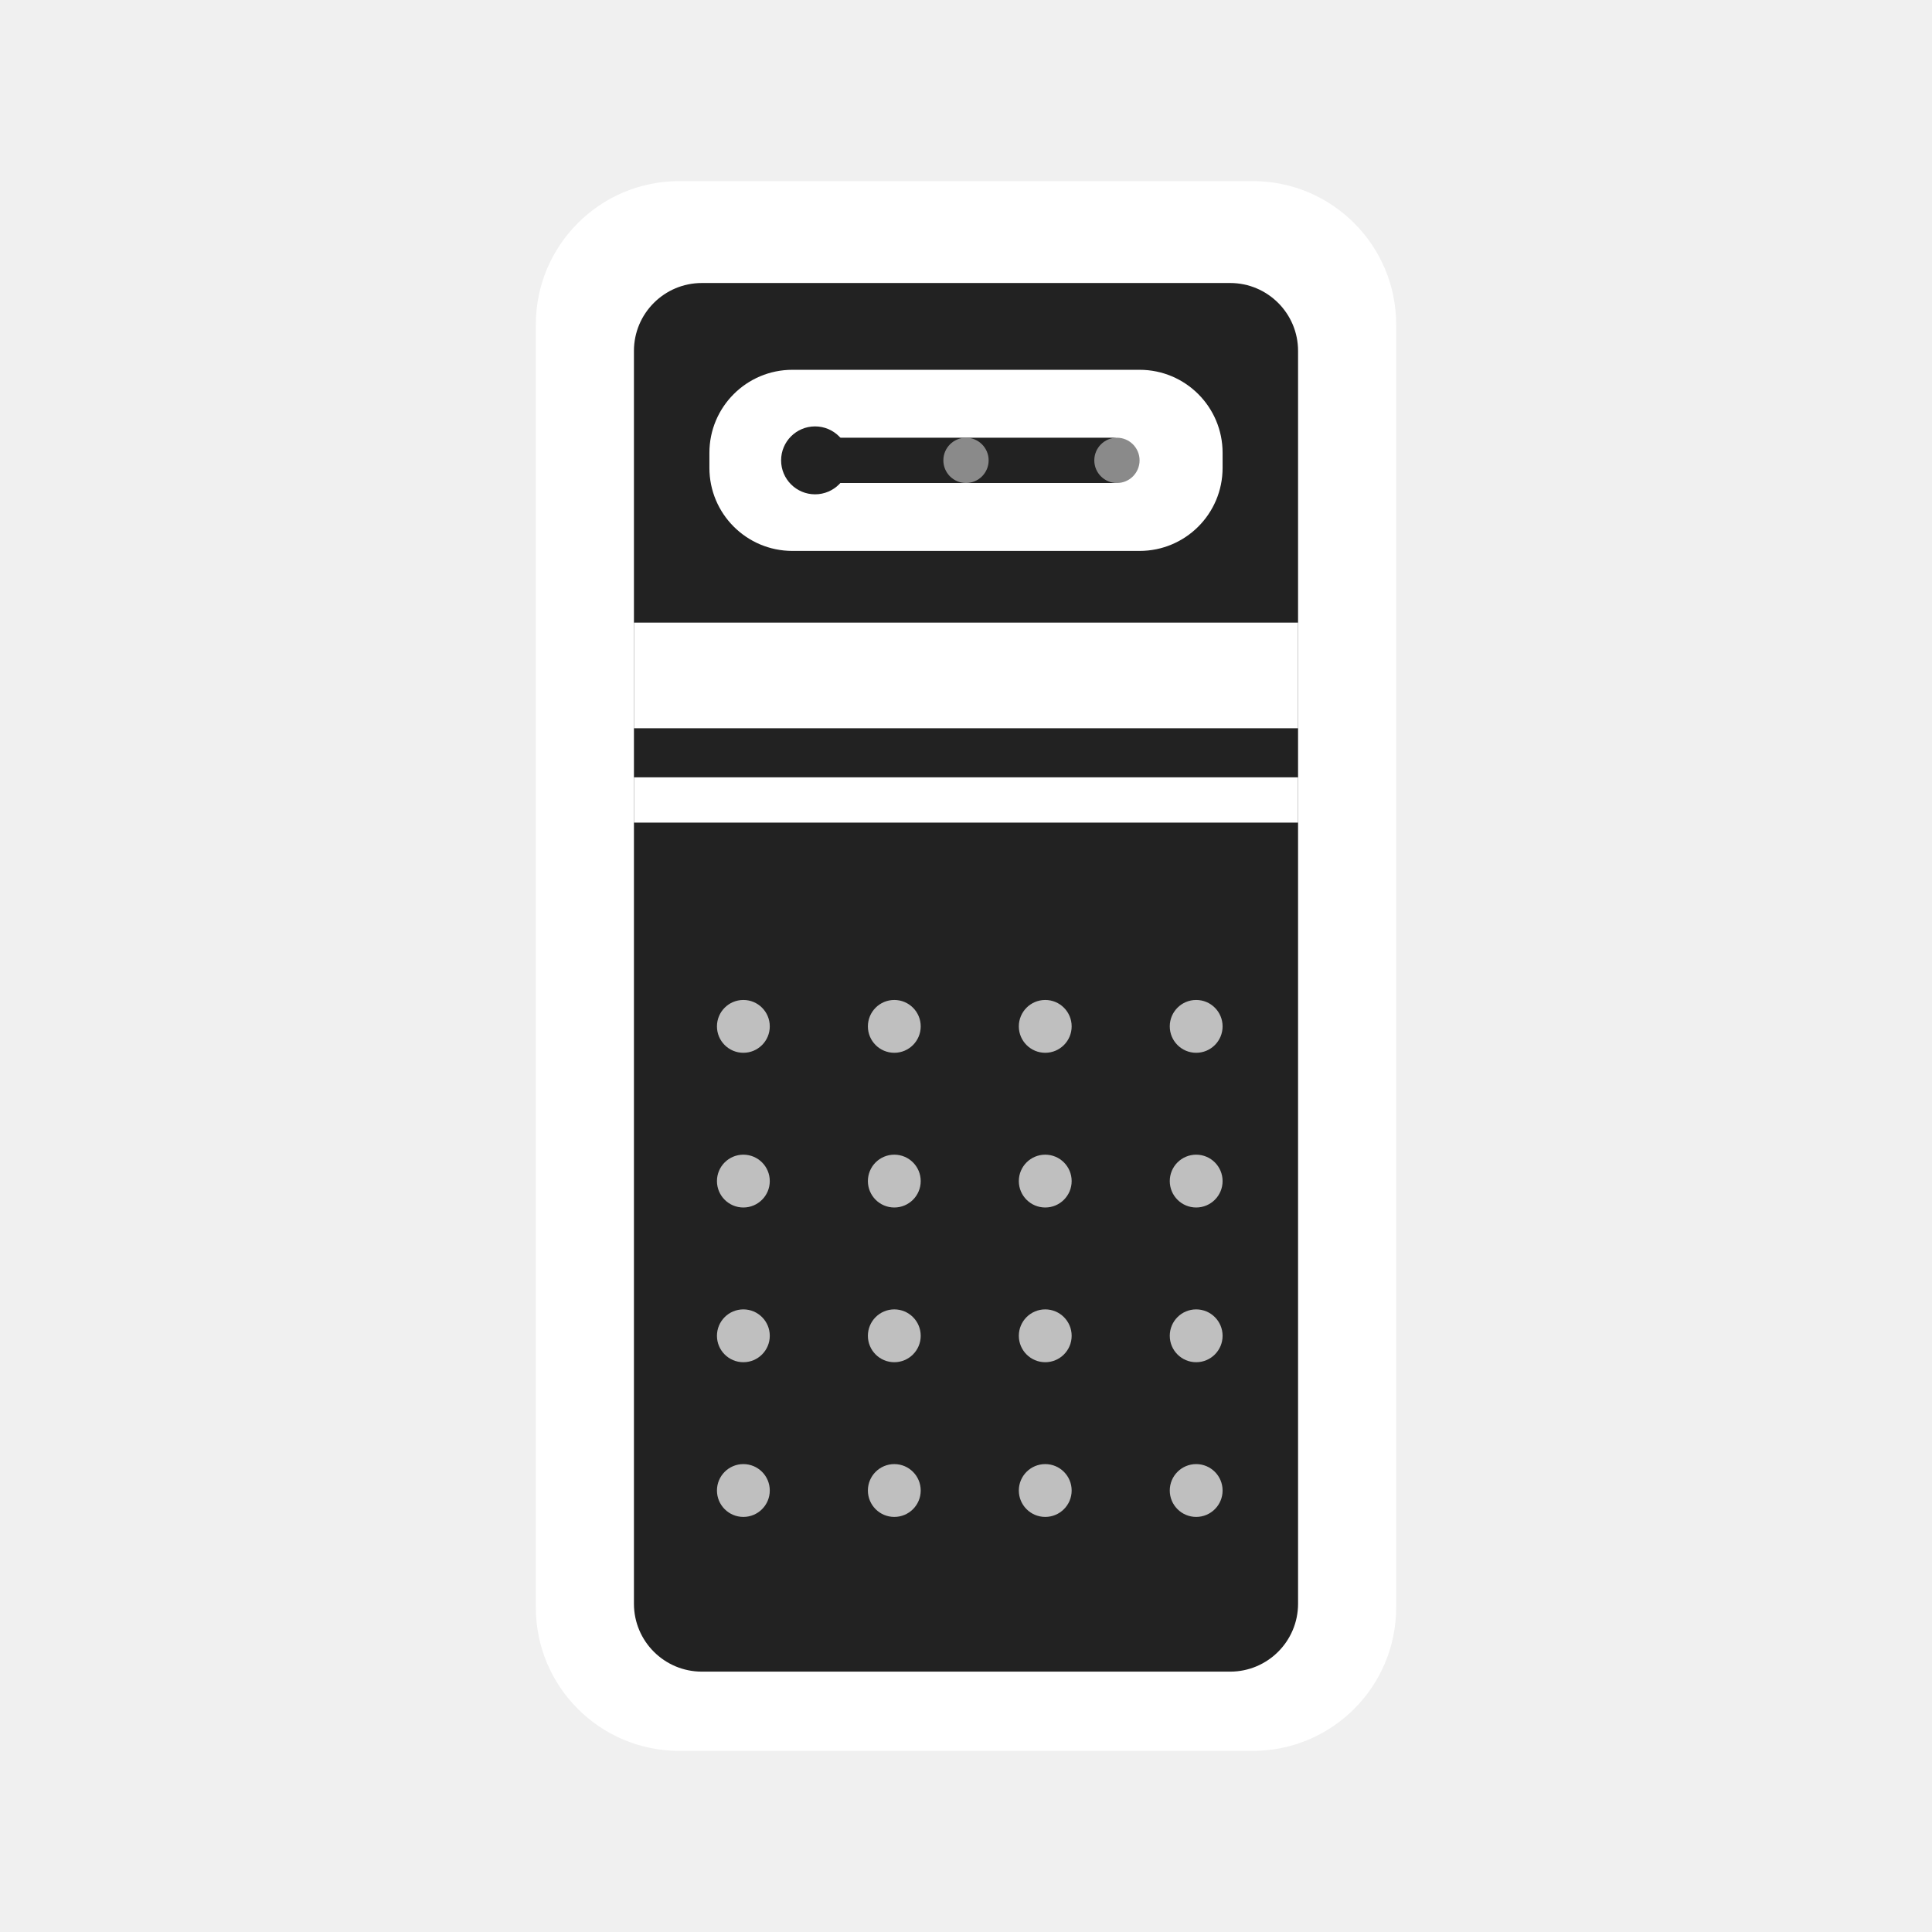
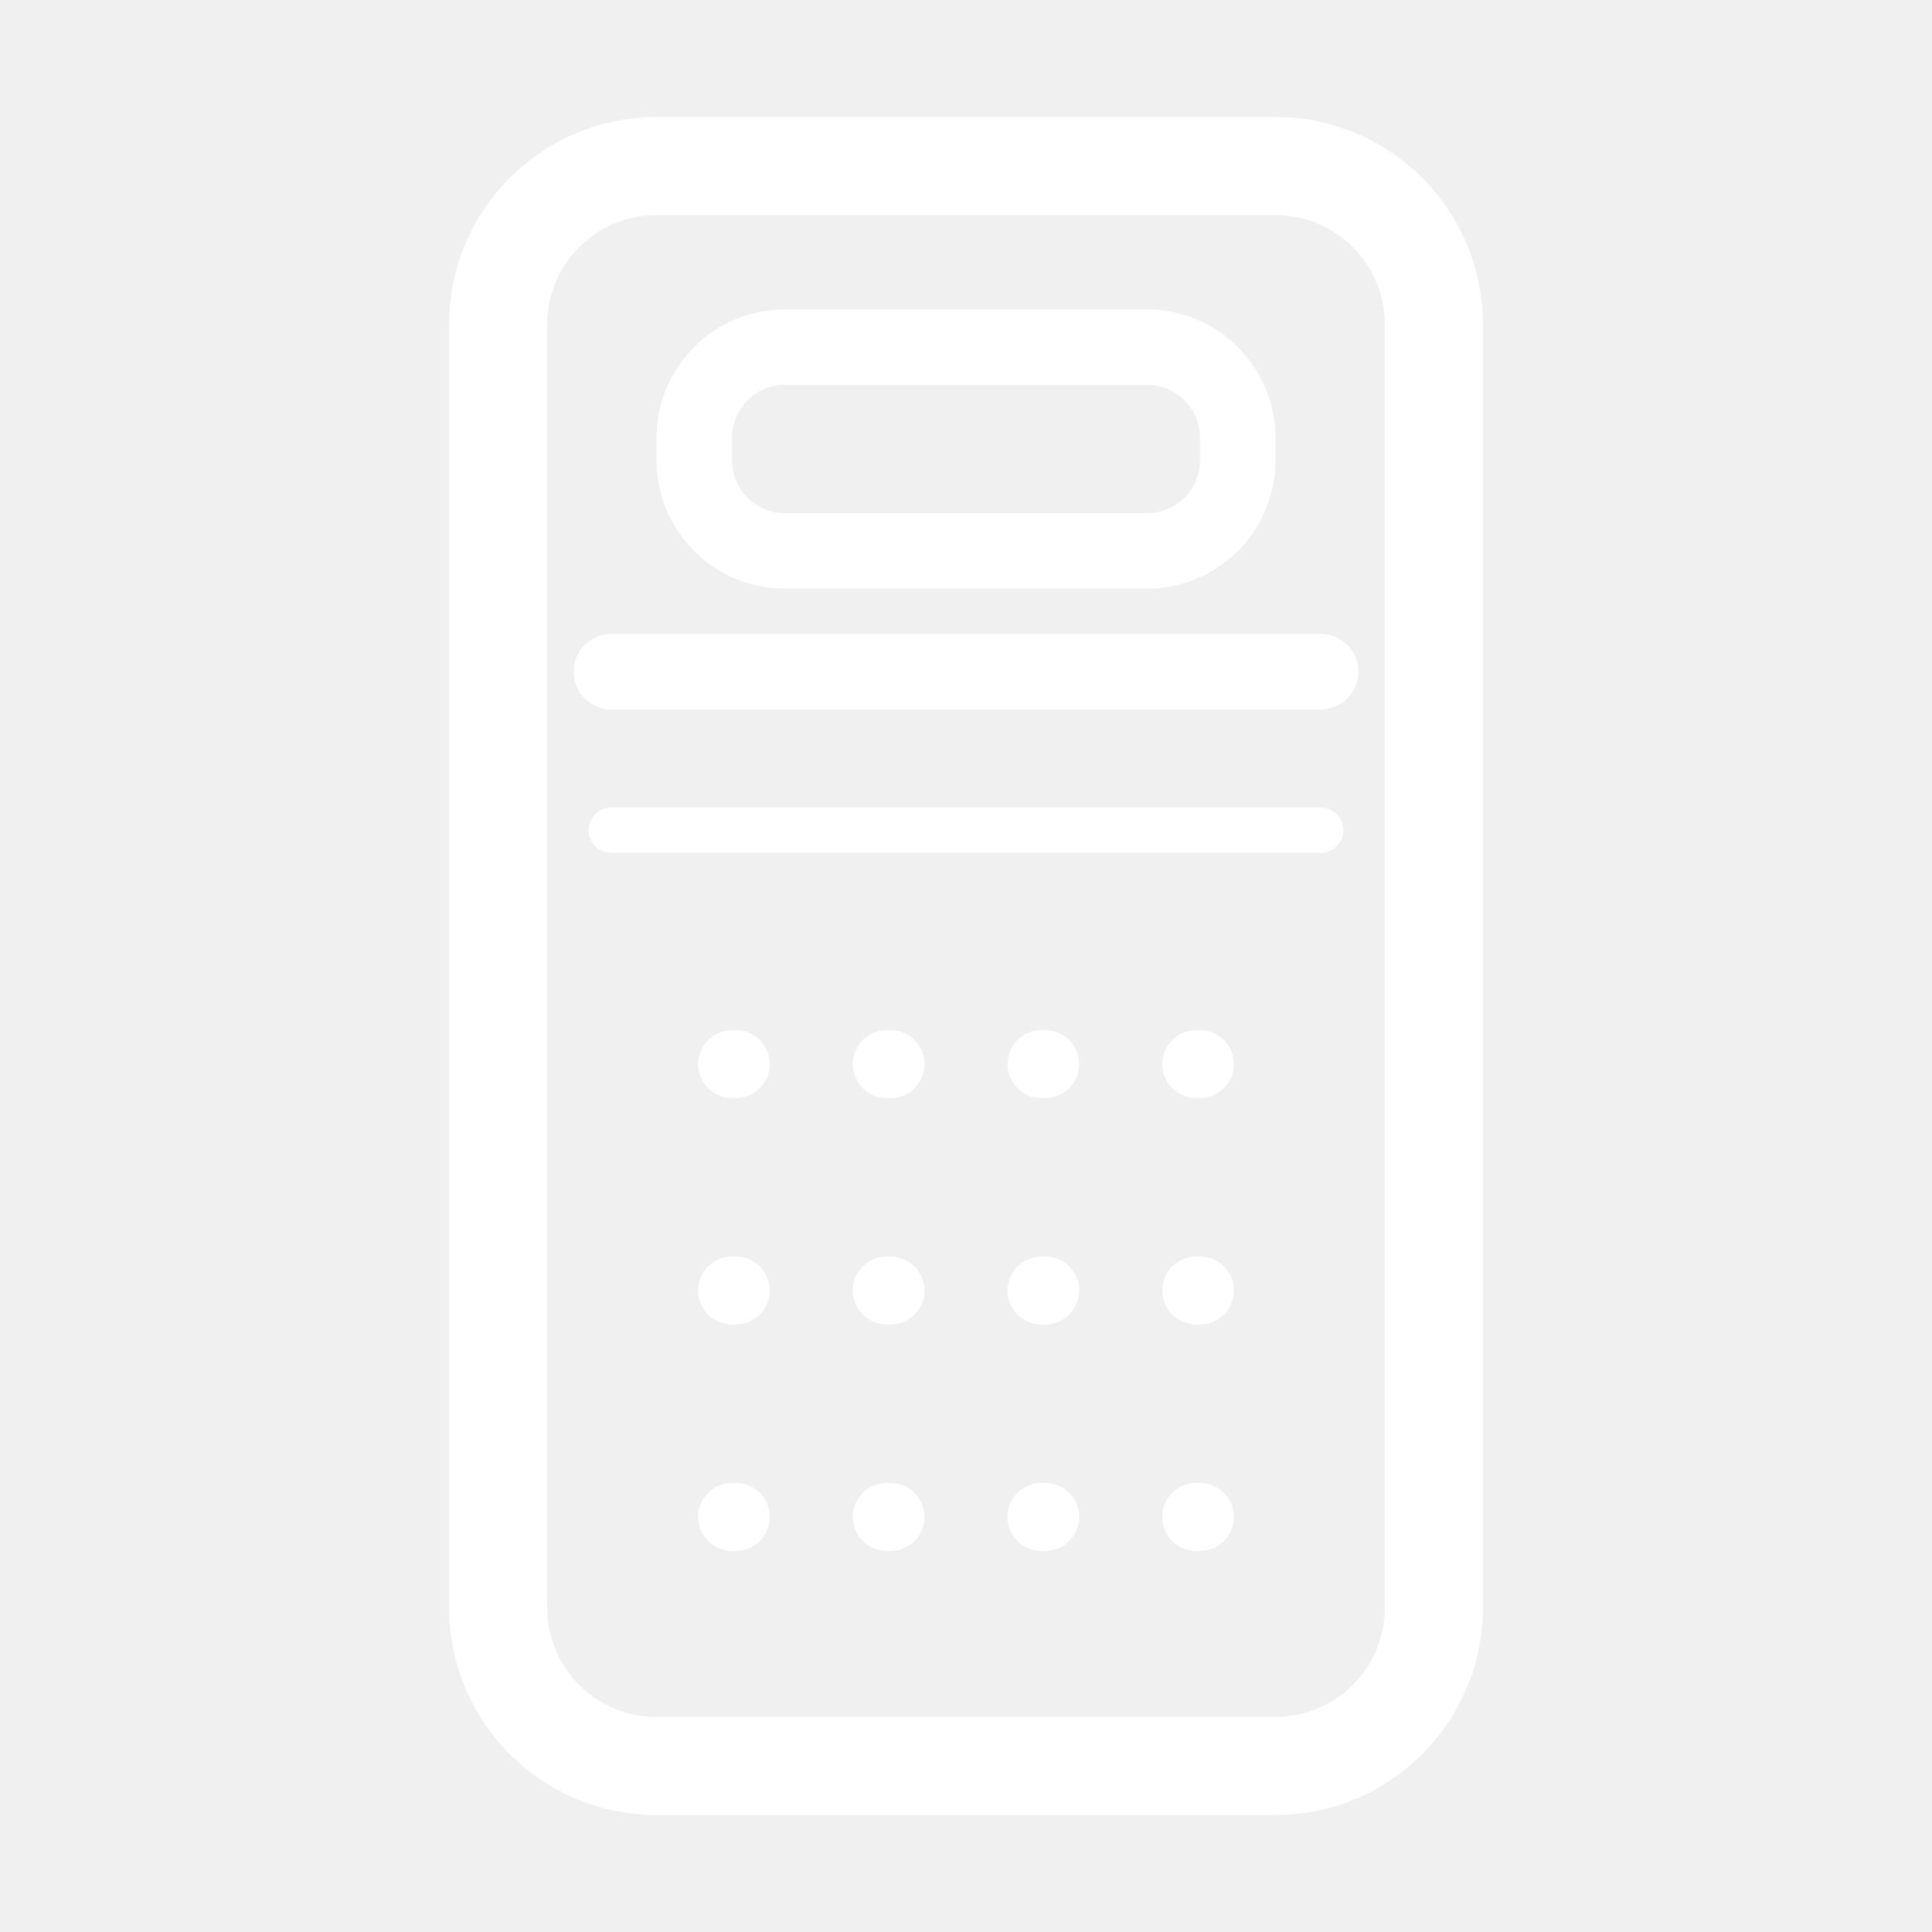
<svg xmlns="http://www.w3.org/2000/svg" width="512" height="512" viewBox="0 0 512 512">
-   <rect x="142" y="48" width="228" height="416" rx="38" fill="#ffffff" />
-   <rect x="168" y="75" width="176" height="368" rx="18" fill="#222222" />
-   <rect x="168" y="165" width="176" height="28" fill="#ffffff" />
-   <rect x="168" y="206" width="176" height="12" fill="#ffffff" />
-   <rect x="188" y="98" width="136" height="48" rx="22" fill="#ffffff" />
-   <rect x="214" y="116" width="84" height="12" rx="3" fill="#222222" />
-   <circle cx="216" cy="122" r="9" fill="#222222" />
-   <circle cx="256" cy="122" r="6" fill="#8a8a8a" />
-   <circle cx="296" cy="122" r="6" fill="#8a8a8a" />
-   <g fill="#bfbfbf">
-     <circle cx="197" cy="272" r="7" />
-     <circle cx="237" cy="272" r="7" />
-     <circle cx="277" cy="272" r="7" />
-     <circle cx="317" cy="272" r="7" />
-     <circle cx="197" cy="313" r="7" />
-     <circle cx="237" cy="313" r="7" />
-     <circle cx="277" cy="313" r="7" />
-     <circle cx="317" cy="313" r="7" />
-     <circle cx="197" cy="354" r="7" />
-     <circle cx="237" cy="354" r="7" />
-     <circle cx="277" cy="354" r="7" />
-     <circle cx="317" cy="354" r="7" />
-     <circle cx="197" cy="395" r="7" />
-     <circle cx="237" cy="395" r="7" />
-     <circle cx="277" cy="395" r="7" />
-     <circle cx="317" cy="395" r="7" />
+   <g fill="none" stroke="#ffffff" stroke-linecap="round" stroke-linejoin="round">
+     <rect x="132" y="44" width="248" height="424" rx="42" stroke-width="26" />
+     <rect x="184" y="92" width="144" height="54" rx="24" stroke-width="20" />
+     <path d="M162 178h188" stroke-width="20" />
+     <path d="M162 220h188" stroke-width="12" />
+     <path d="M194 282h124" stroke-width="18" stroke-dasharray="1 40" />
+     <path d="M194 342h124" stroke-width="18" stroke-dasharray="1 40" />
+     <path d="M194 402h124" stroke-width="18" stroke-dasharray="1 40" />
  </g>
</svg>
